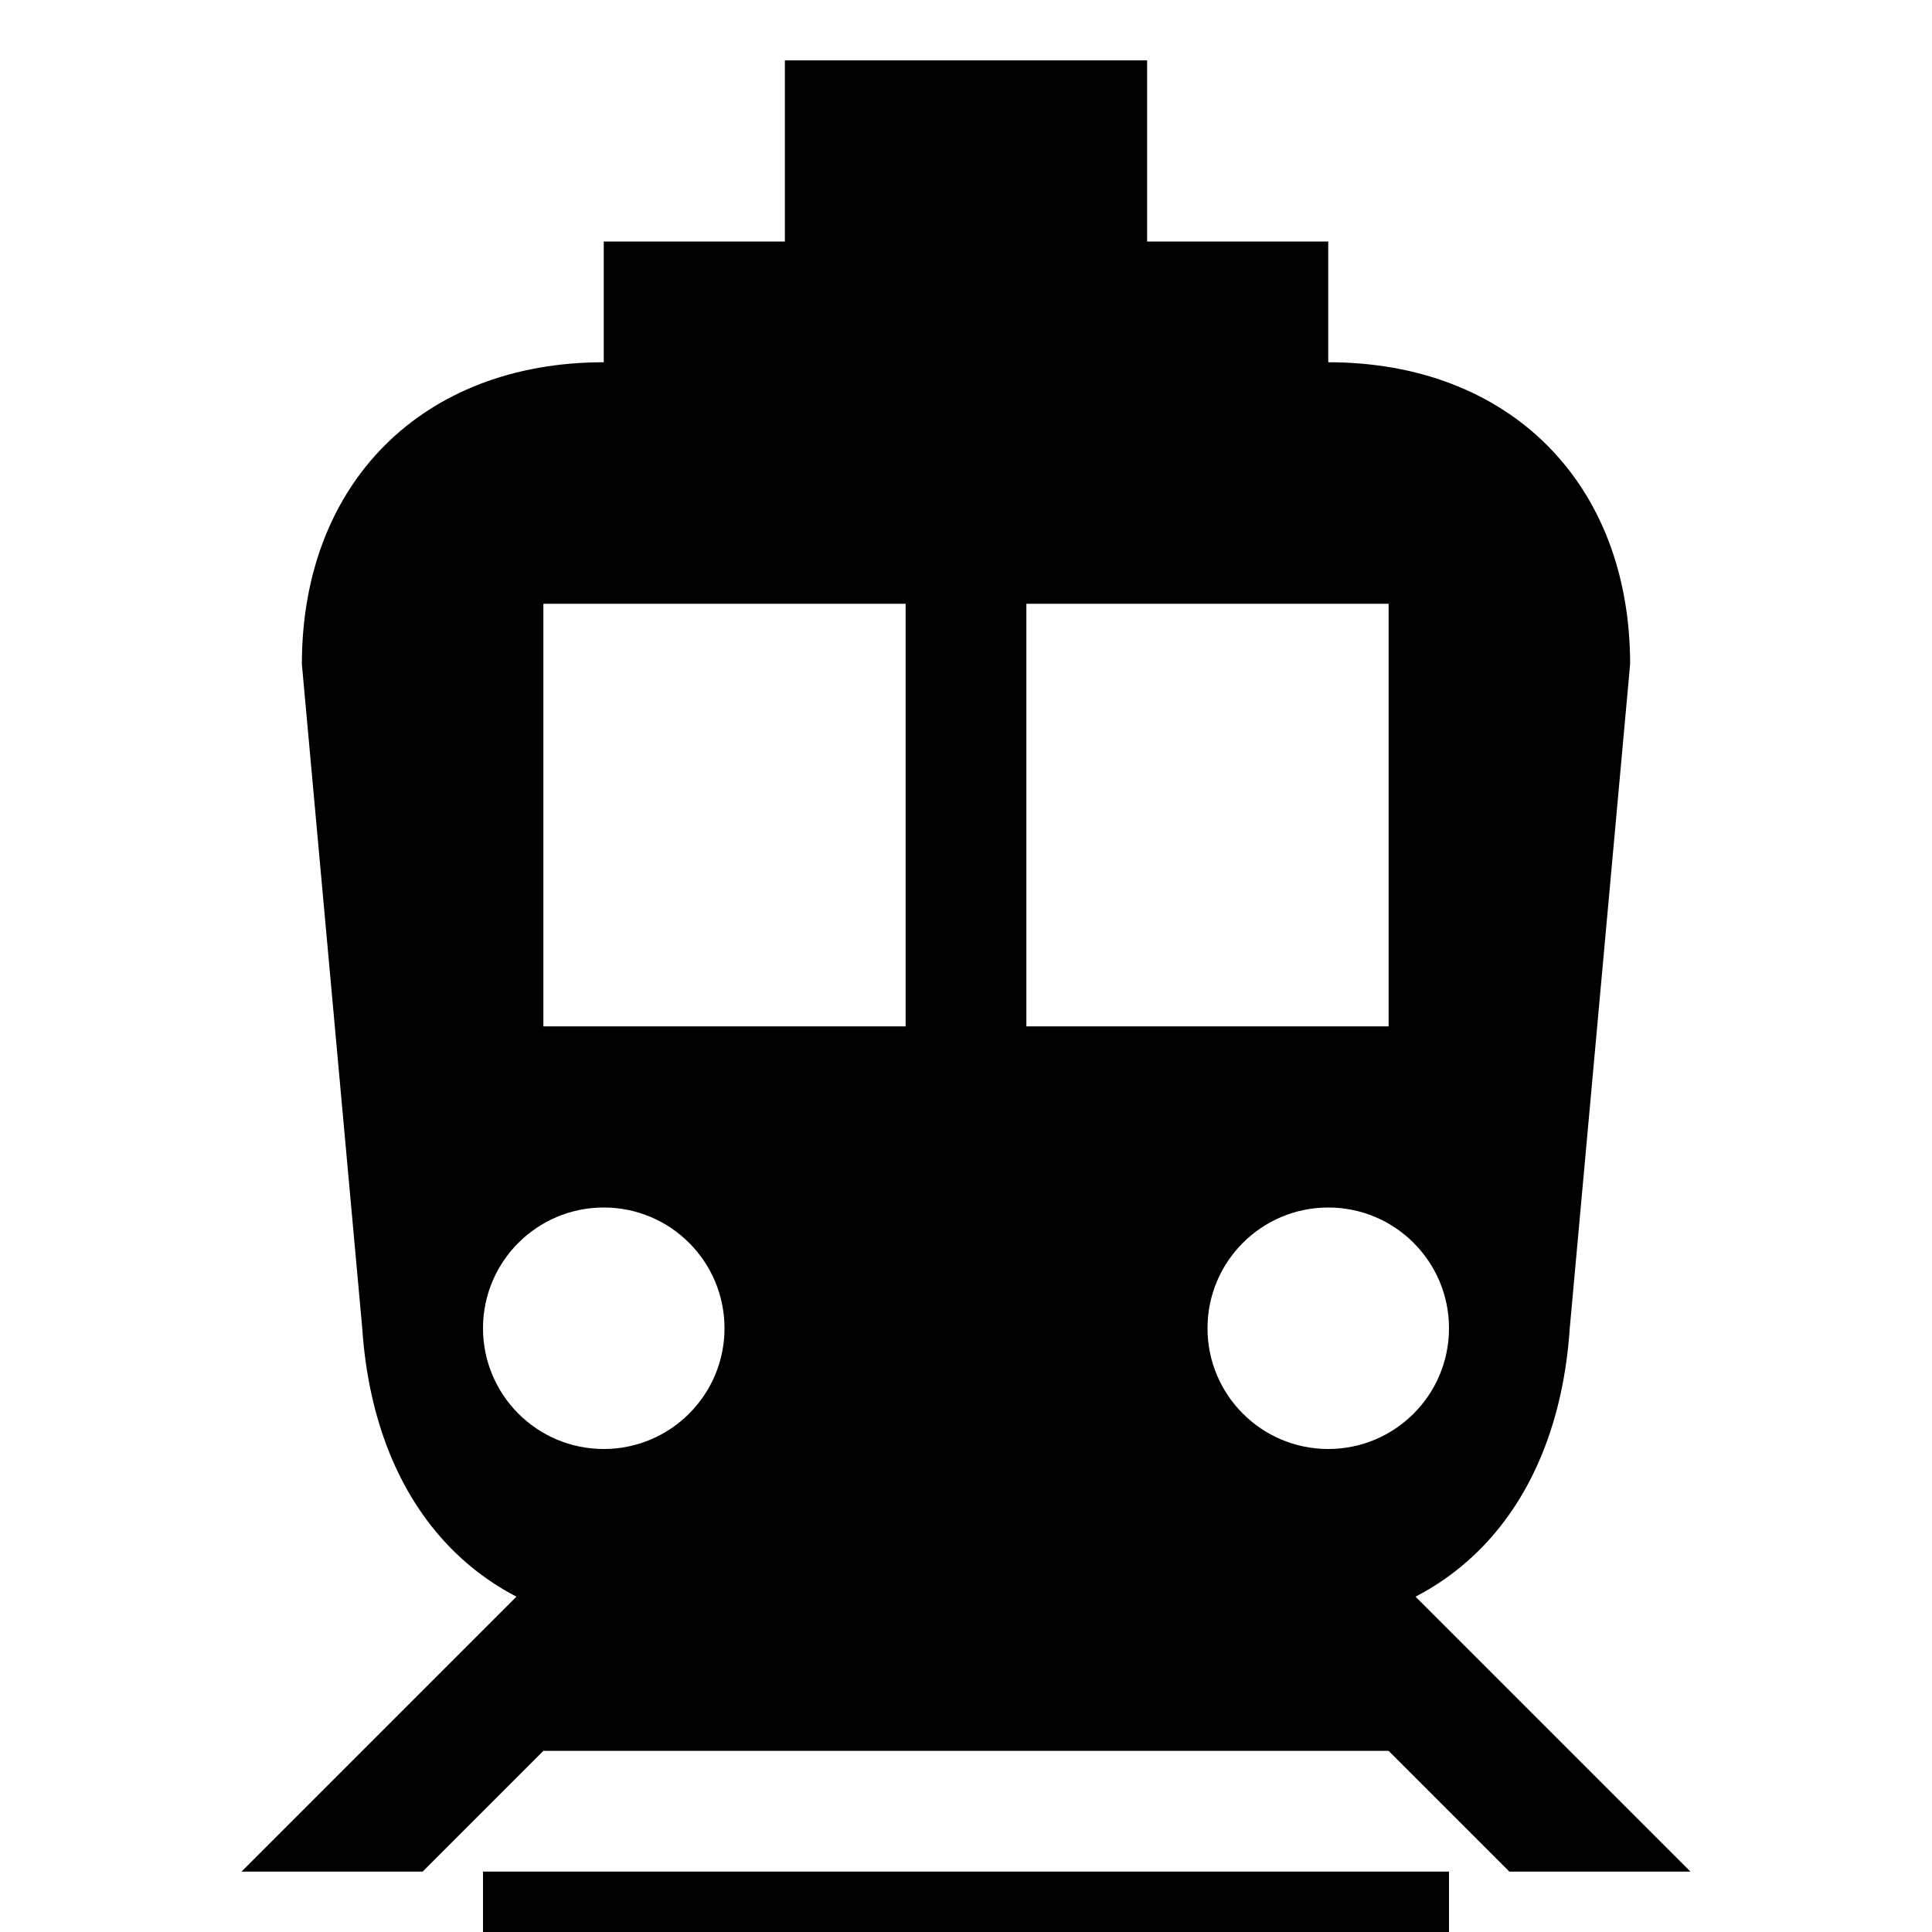
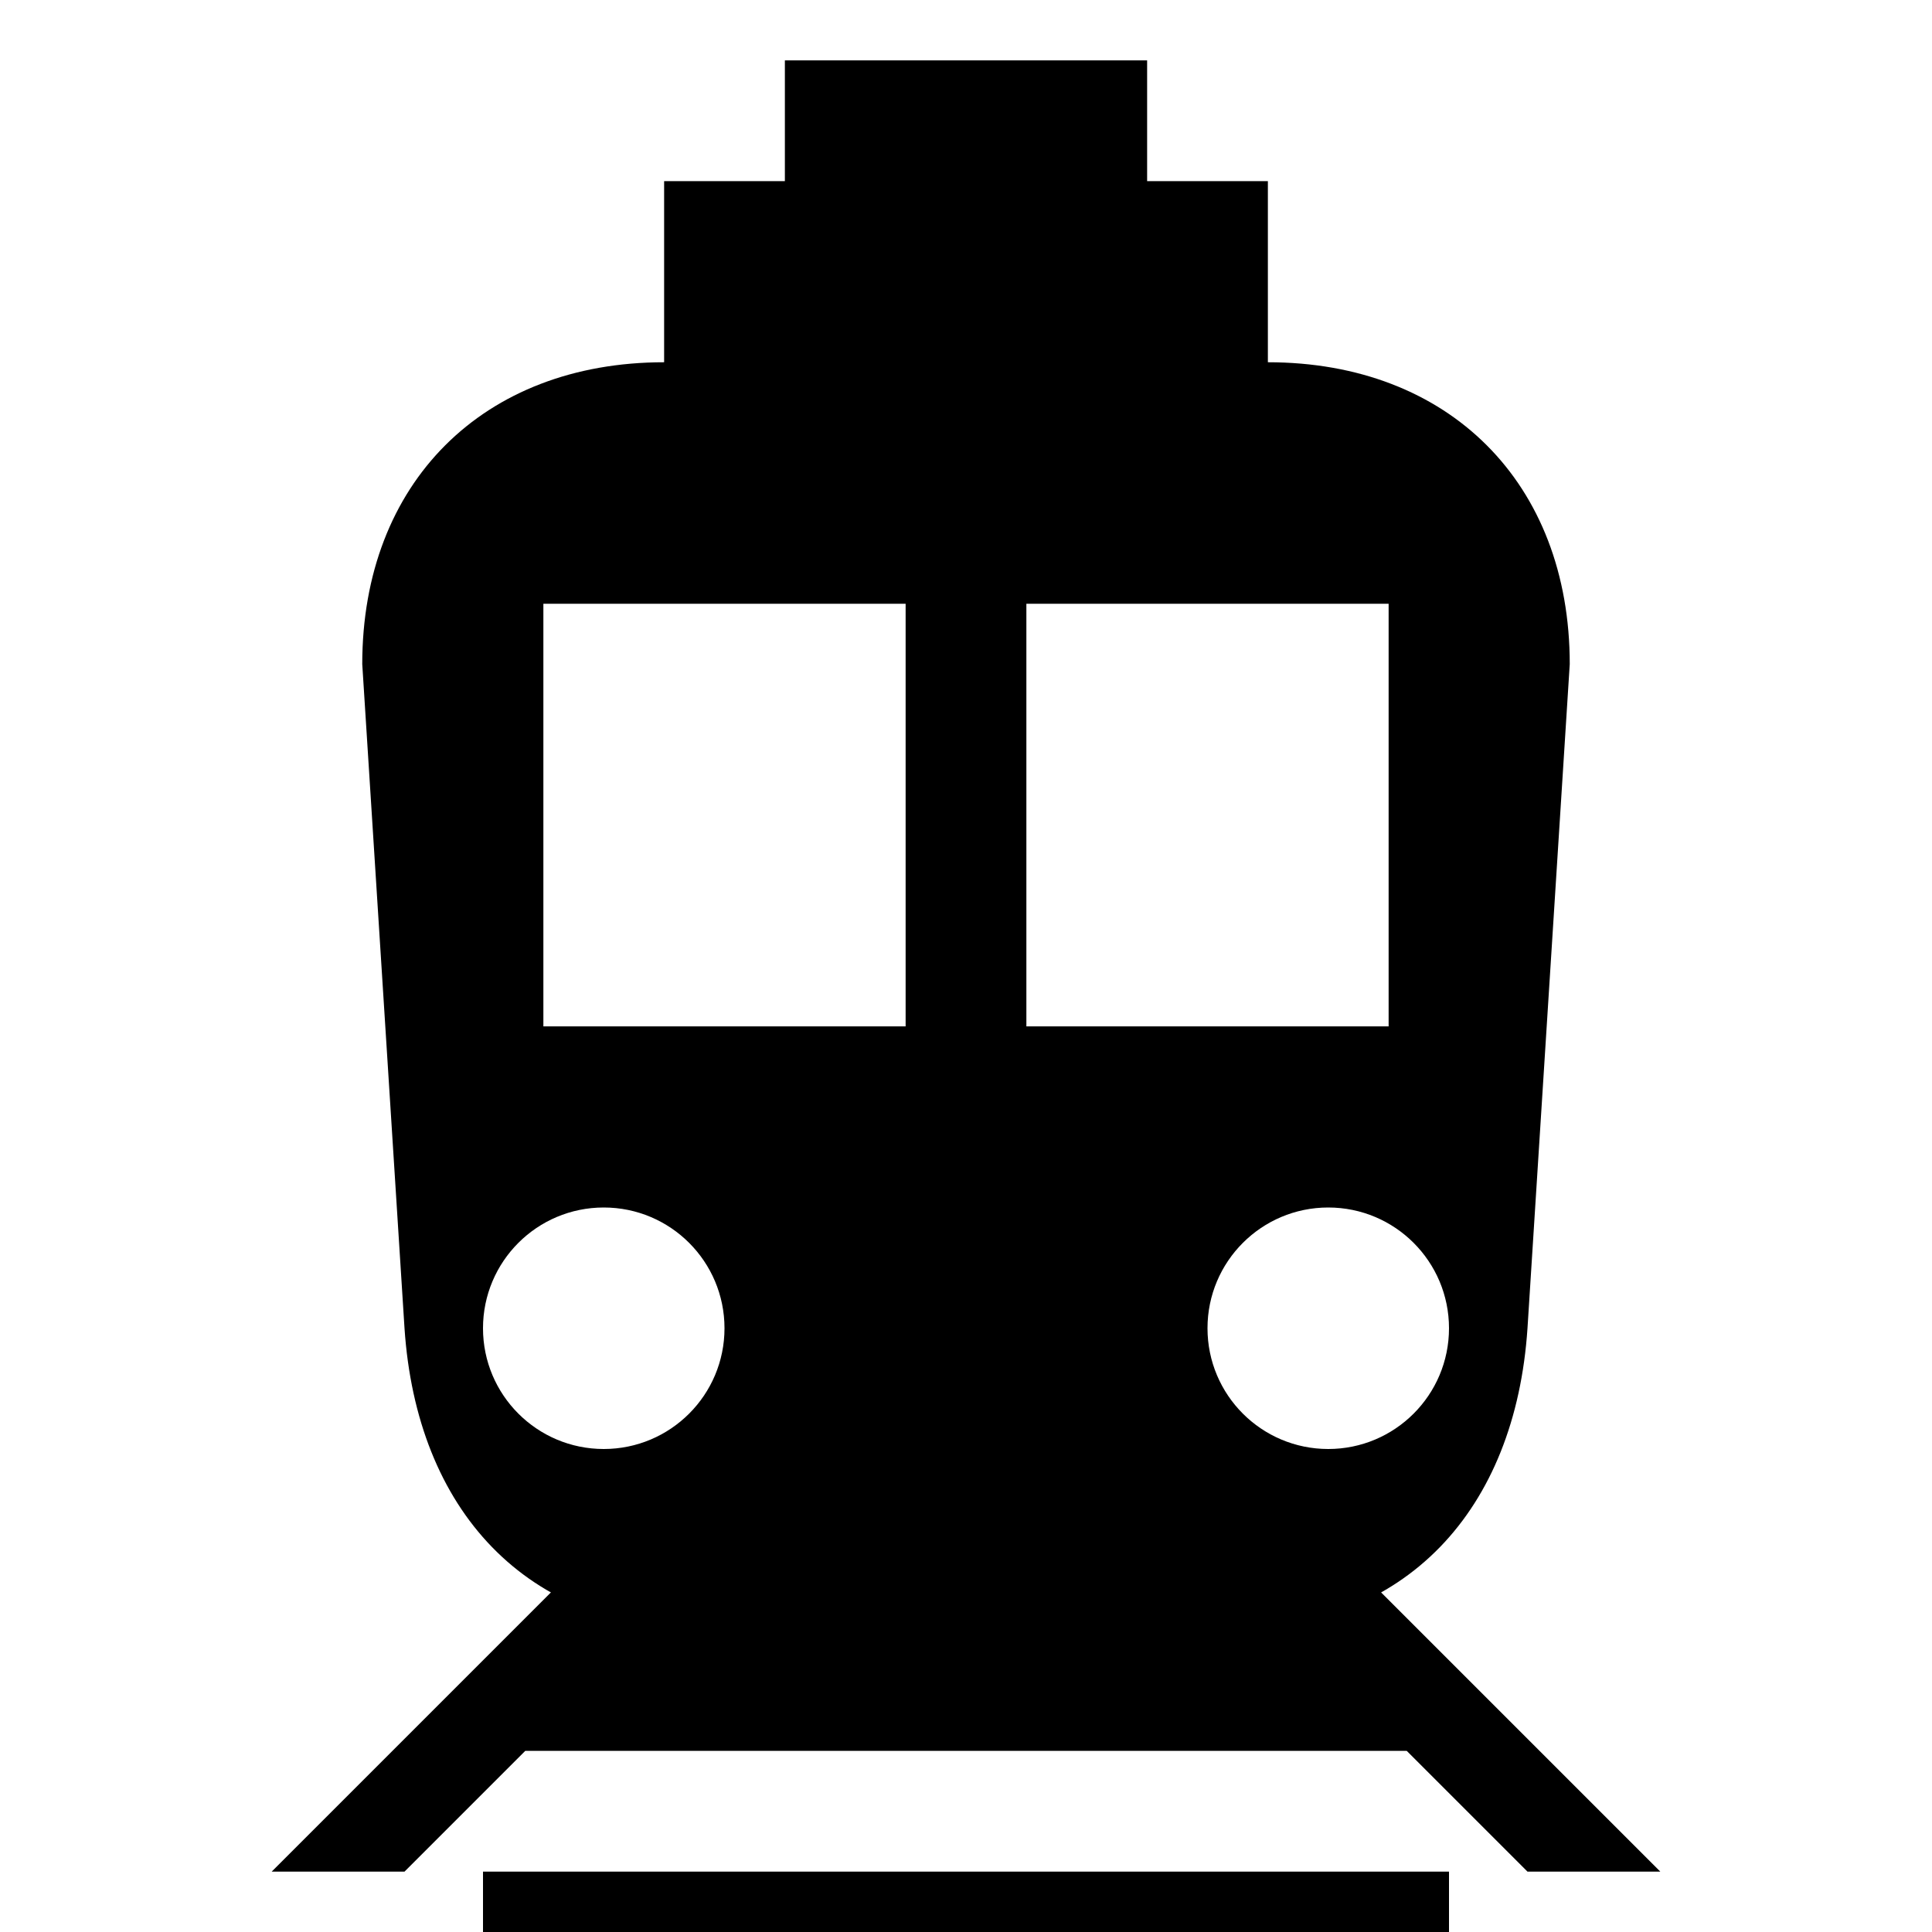
<svg xmlns="http://www.w3.org/2000/svg" width="32" height="32" viewBox="0 0 32 32" fill="currentColor" aria-hidden="true" focusable="false">
-   <path fill-rule="evenodd" d="M13 1h6v3h-6ZM10 4h12v2H10ZM10 6h12c3 0 5 2 5 5l-1 11c-.2 3-2 5-5 5H11c-3 0-4.8-2-5-5L5 11c0-3 2-5 5-5ZM9 10v7h6v-7Zm8 0v7h6v-7ZM10 20a2 2 0 1 0 0 4 2 2 0 0 0 0-4Zm12 0a2 2 0 1 0 0 4 2 2 0 0 0 0-4Z" />
-   <path d="m9 26-5 5h3l2-2h14l2 2h3l-5-5ZM8 31h16v1H8Z" />
+   <path fill-rule="evenodd" d="M13 1h6v2h-6ZM11 3h10v3H11ZM11 6h10c3 0 5 2 5 5l-.7 11c-.2 3-2 5-5 5h-8.6c-3 0-4.8-2-5-5L6 11c0-3 2-5 5-5ZM9 10v7h6v-7Zm8 0v7h6v-7ZM10 20a2 2 0 1 0 0 4 2 2 0 0 0 0-4Zm12 0a2 2 0 1 0 0 4 2 2 0 0 0 0-4Z" />
+   <path d="m9.5 26-5 5h2.2l2-2h14.6l2 2h2.2l-5-5ZM8 31h16v1H8Z" />
</svg>
